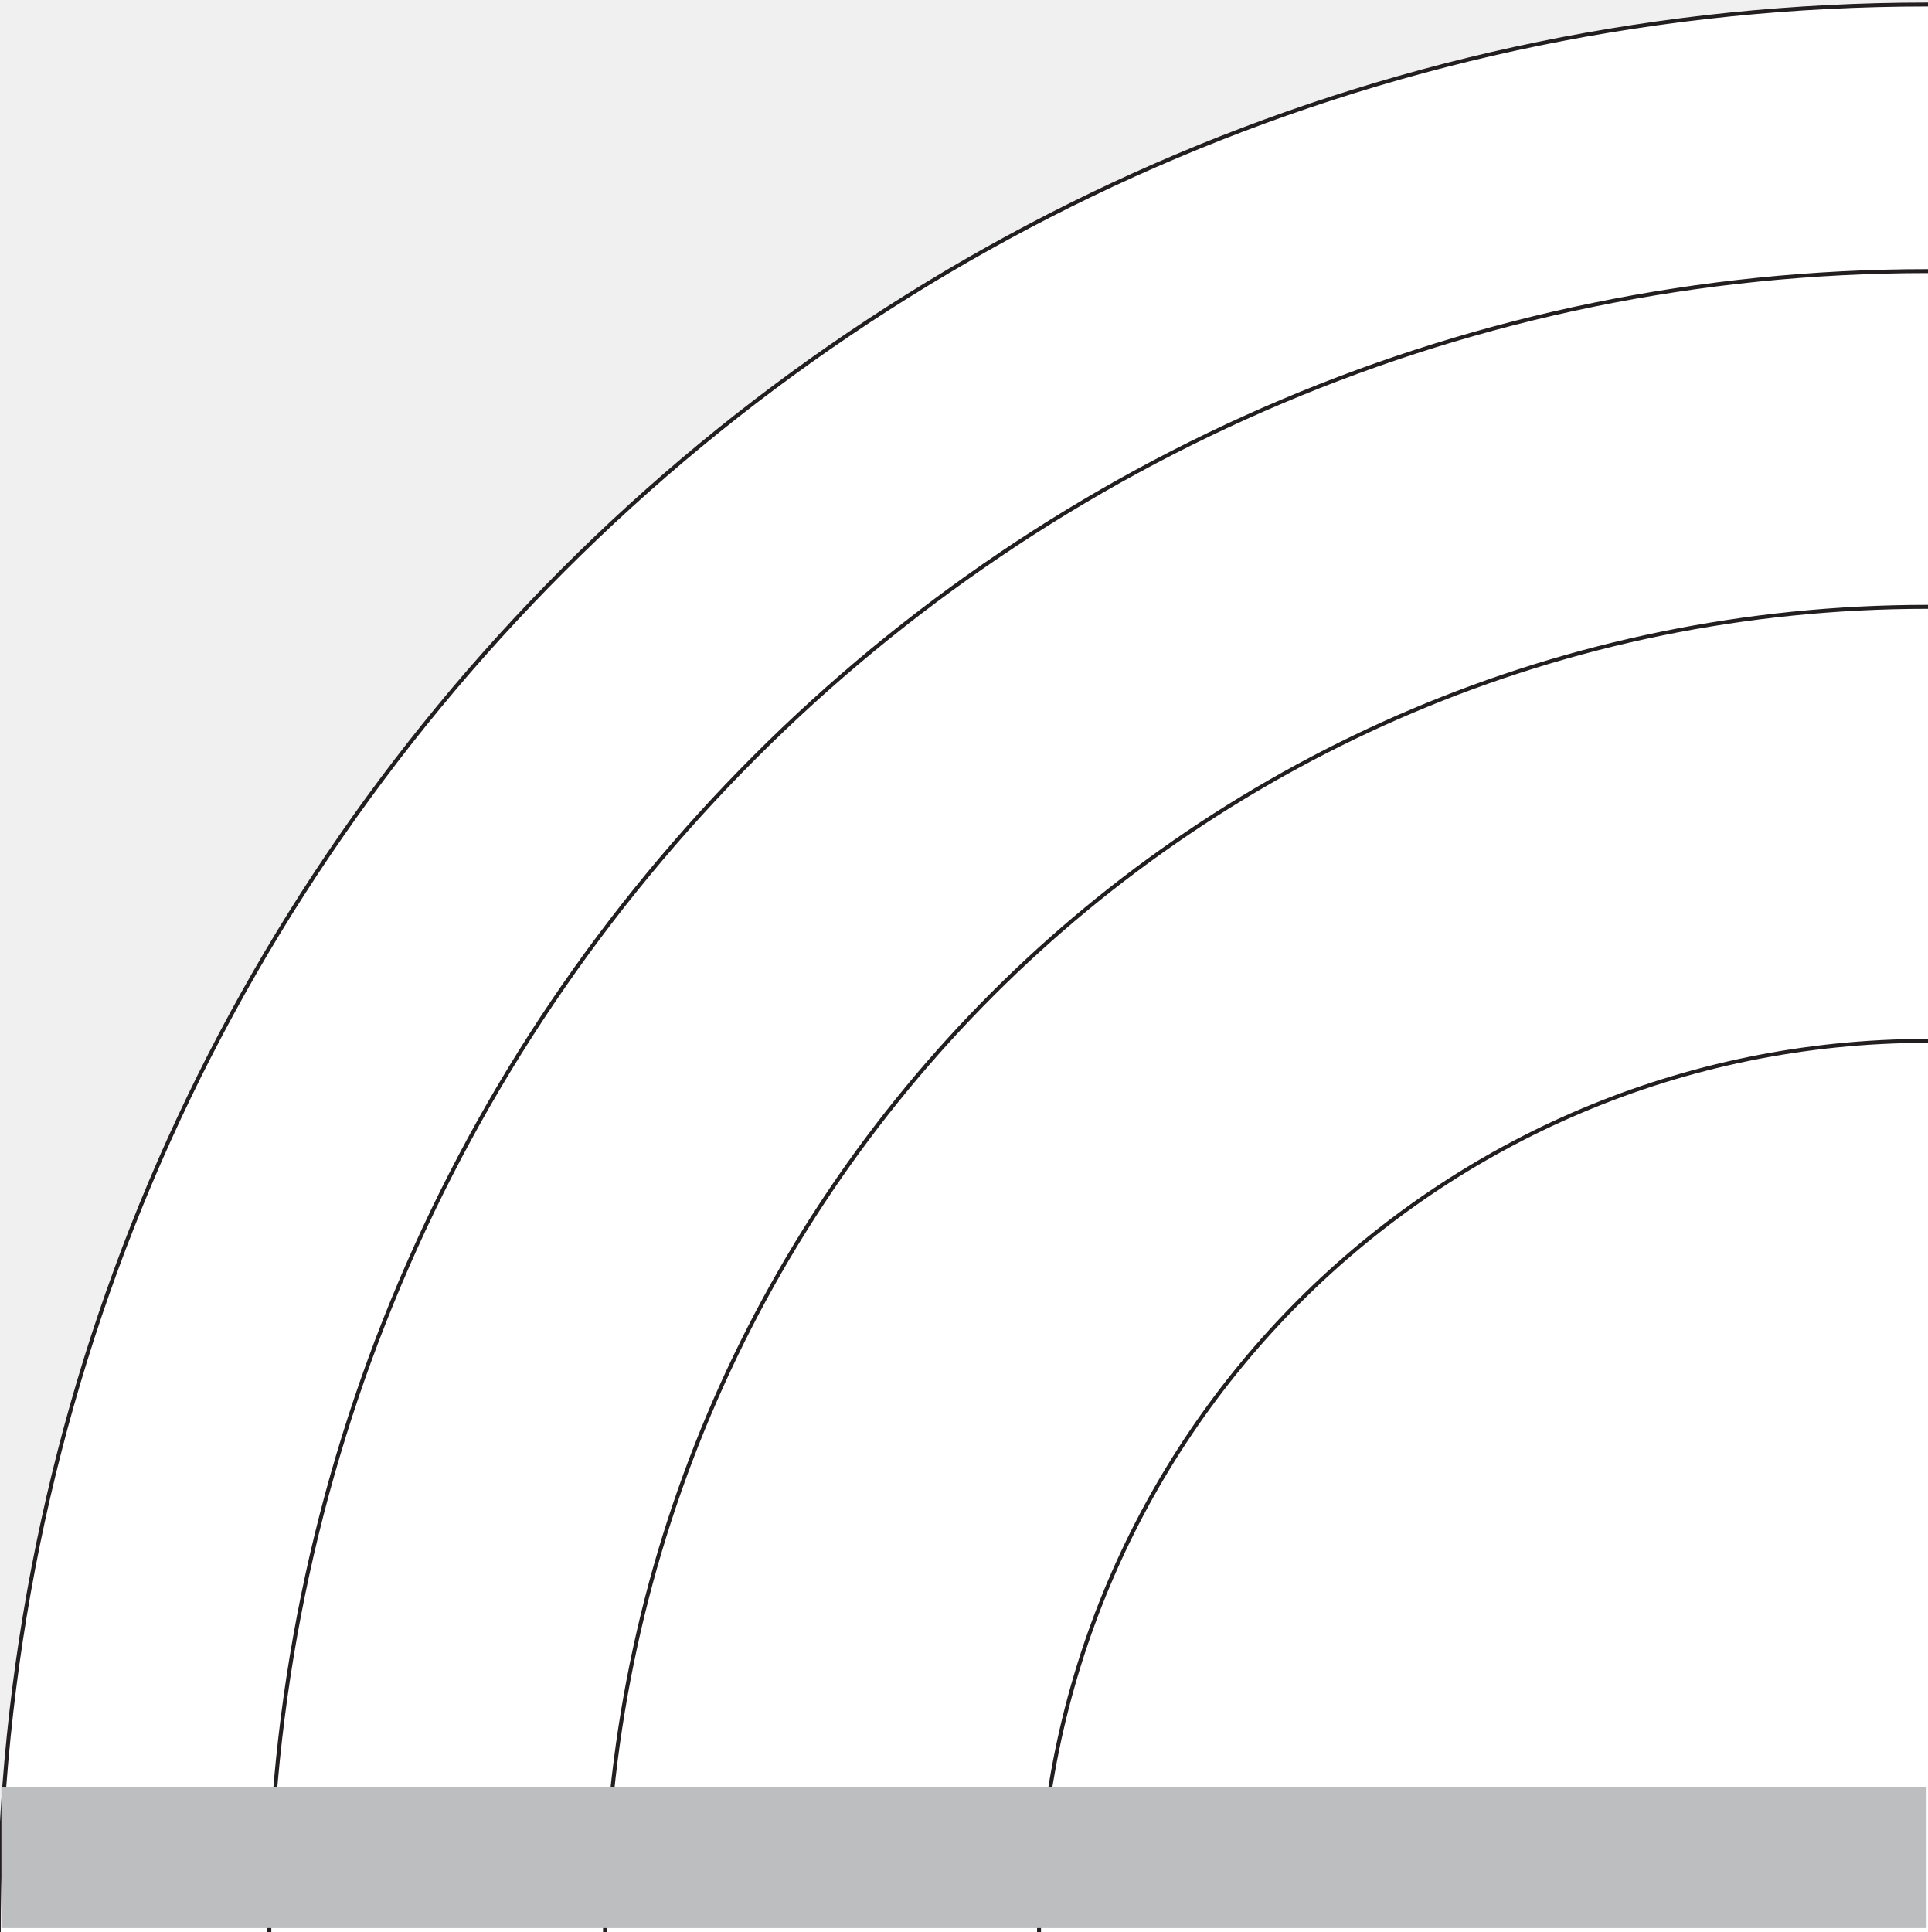
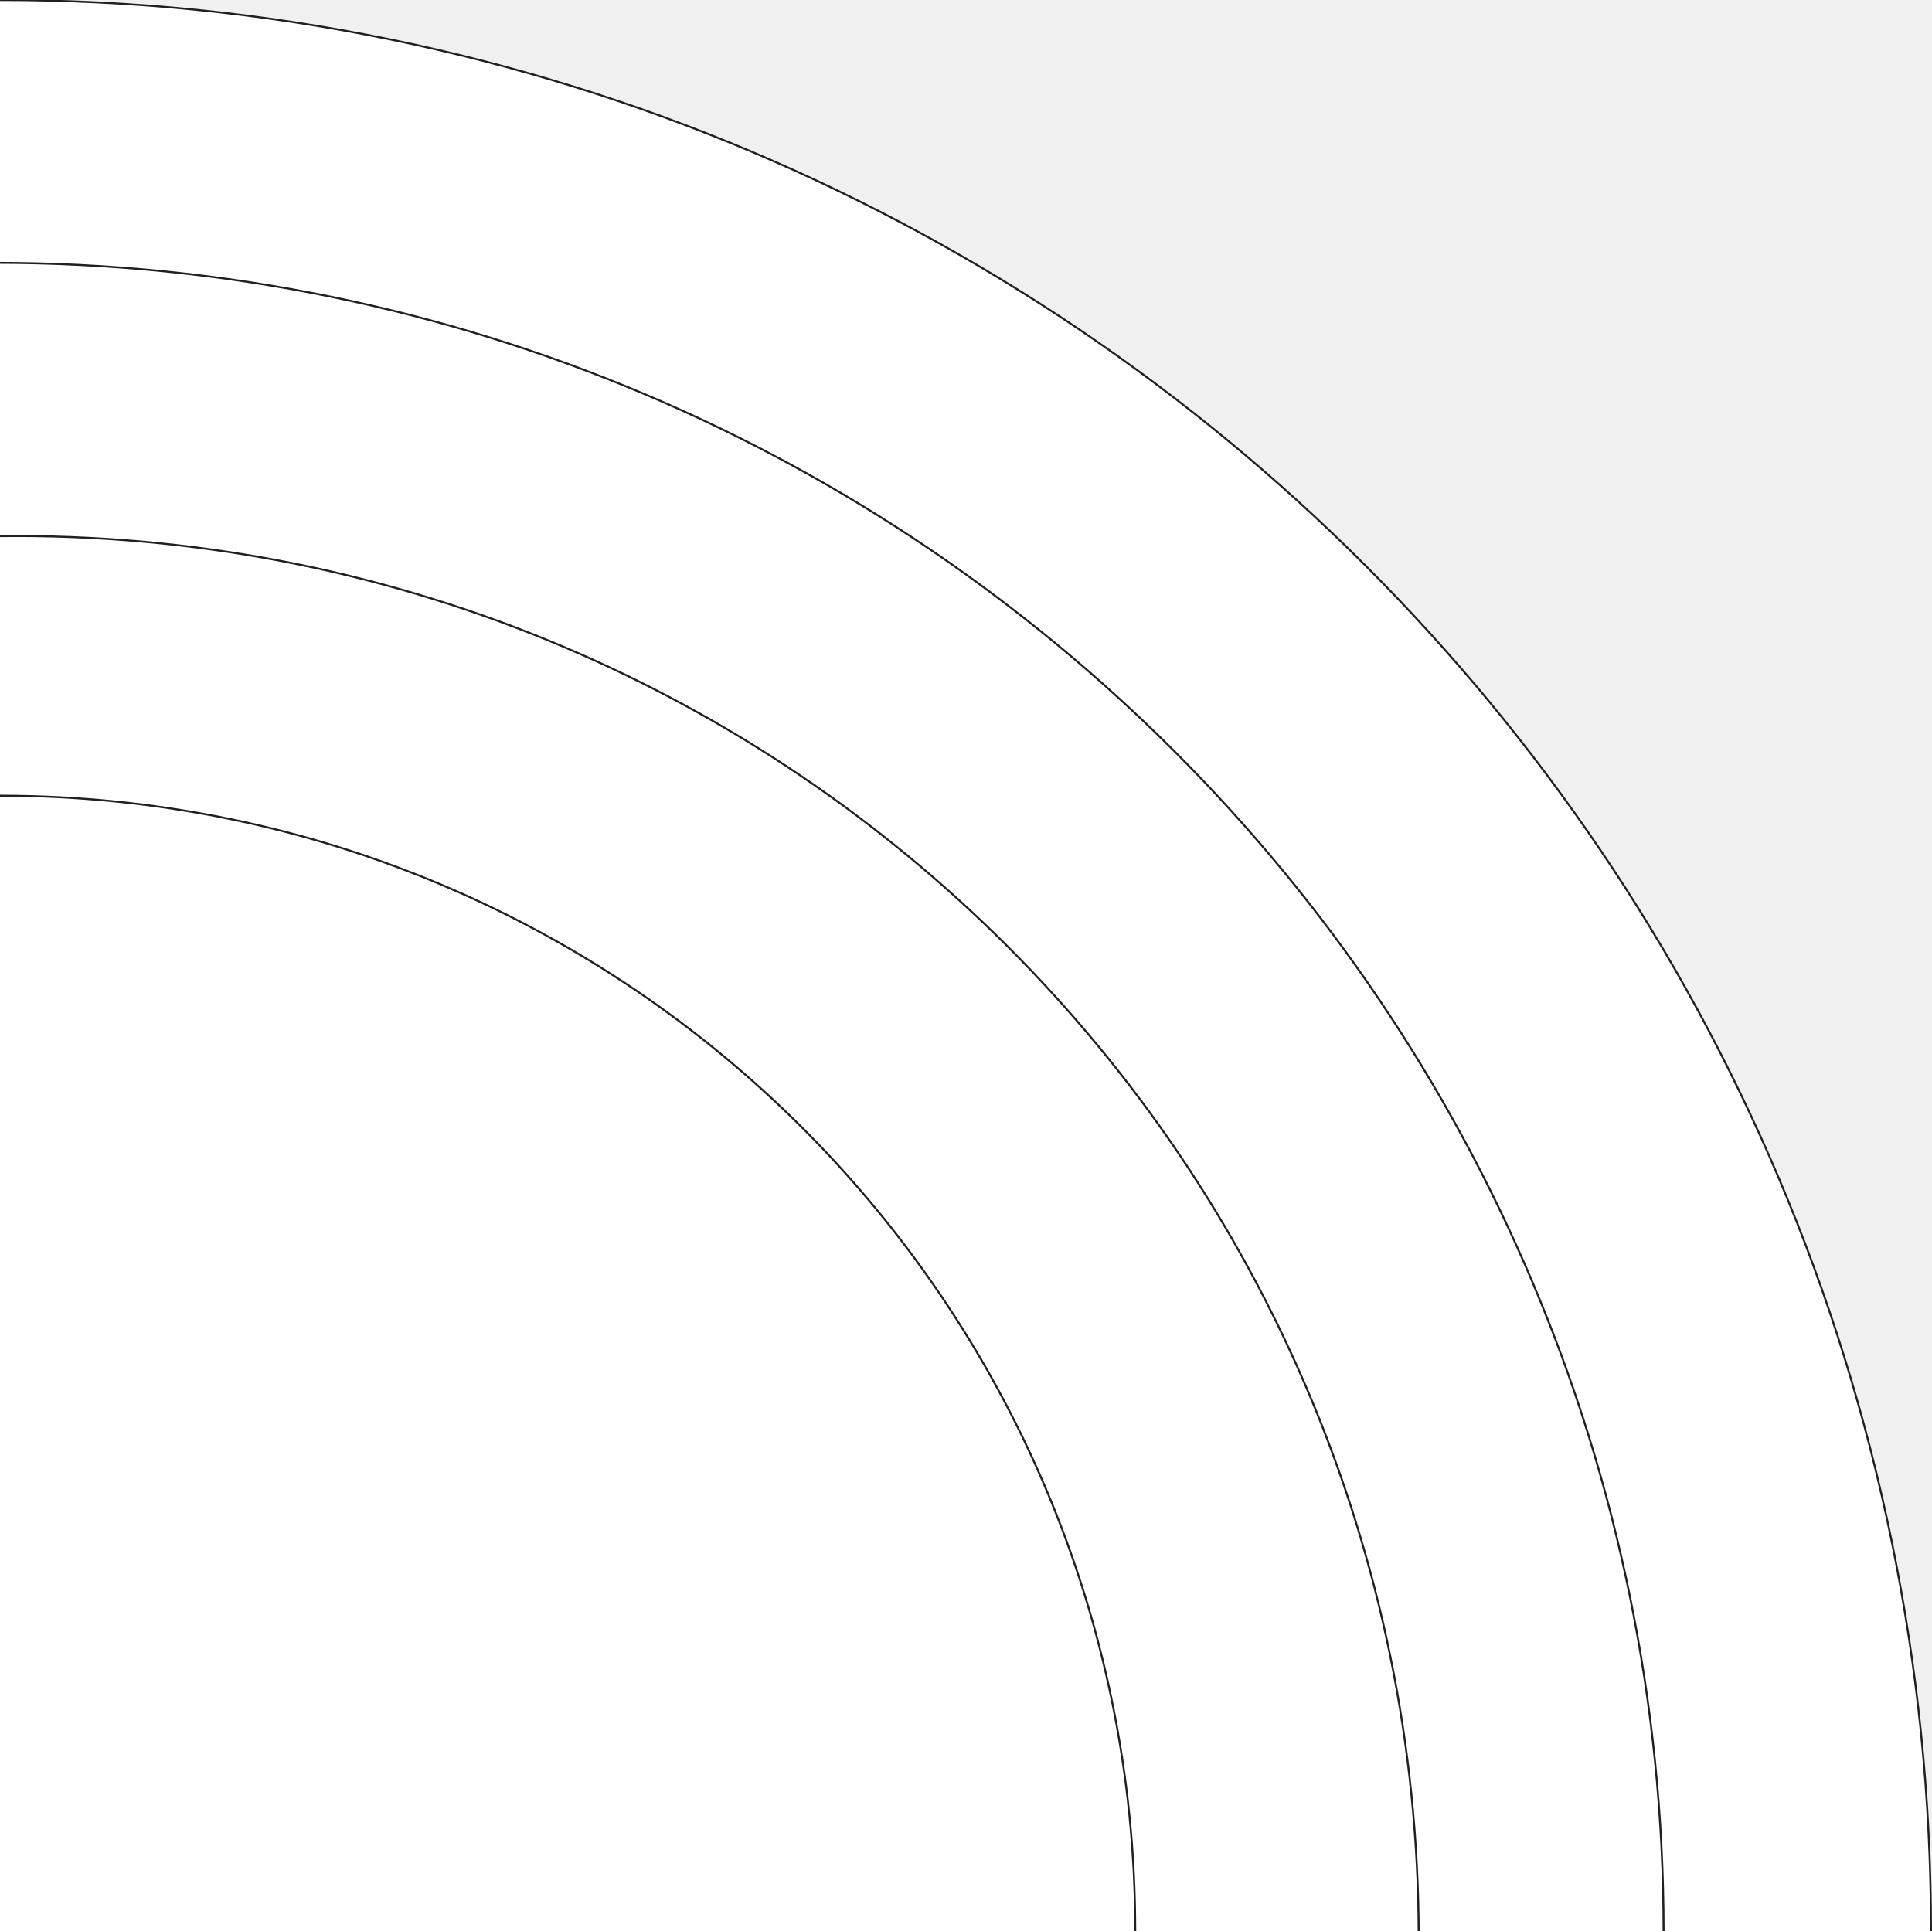
- <svg xmlns="http://www.w3.org/2000/svg" id="Layer_1" data-name="Layer 1" viewBox="0 0 488 489">
+ <svg xmlns="http://www.w3.org/2000/svg" id="Layer_1" data-name="Layer 1" viewBox="0 0 977.46 976.96">
  <defs>
-     <style>.cls-1{fill:#fff;stroke:#231f20;stroke-miterlimit:10;}.cls-2{fill:#bcbec0;}</style>
+     <style>.cls-1{fill:#fff;stroke:#231f20;stroke-miterlimit:10;}</style>
  </defs>
-   <circle class="cls-1" cx="487.92" cy="489.37" r="488.23" />
-   <circle class="cls-1" cx="487.92" cy="488.37" r="419.75" />
-   <circle class="cls-1" cx="487.92" cy="488.37" r="334.78" />
-   <circle class="cls-1" cx="487.92" cy="488.37" r="224.92" />
-   <rect class="cls-2" x="0.35" y="452.37" width="487.31" height="35.63" />
+   <circle class="cls-1" cy="976.96" r="976.96" />
+   <circle class="cls-1" cx="-2.71" cy="977.37" r="844.37" />
+   <circle class="cls-1" cx="8.2" cy="980.79" r="709.57" />
+   <circle class="cls-1" cy="976.96" r="574.34" />
</svg>
